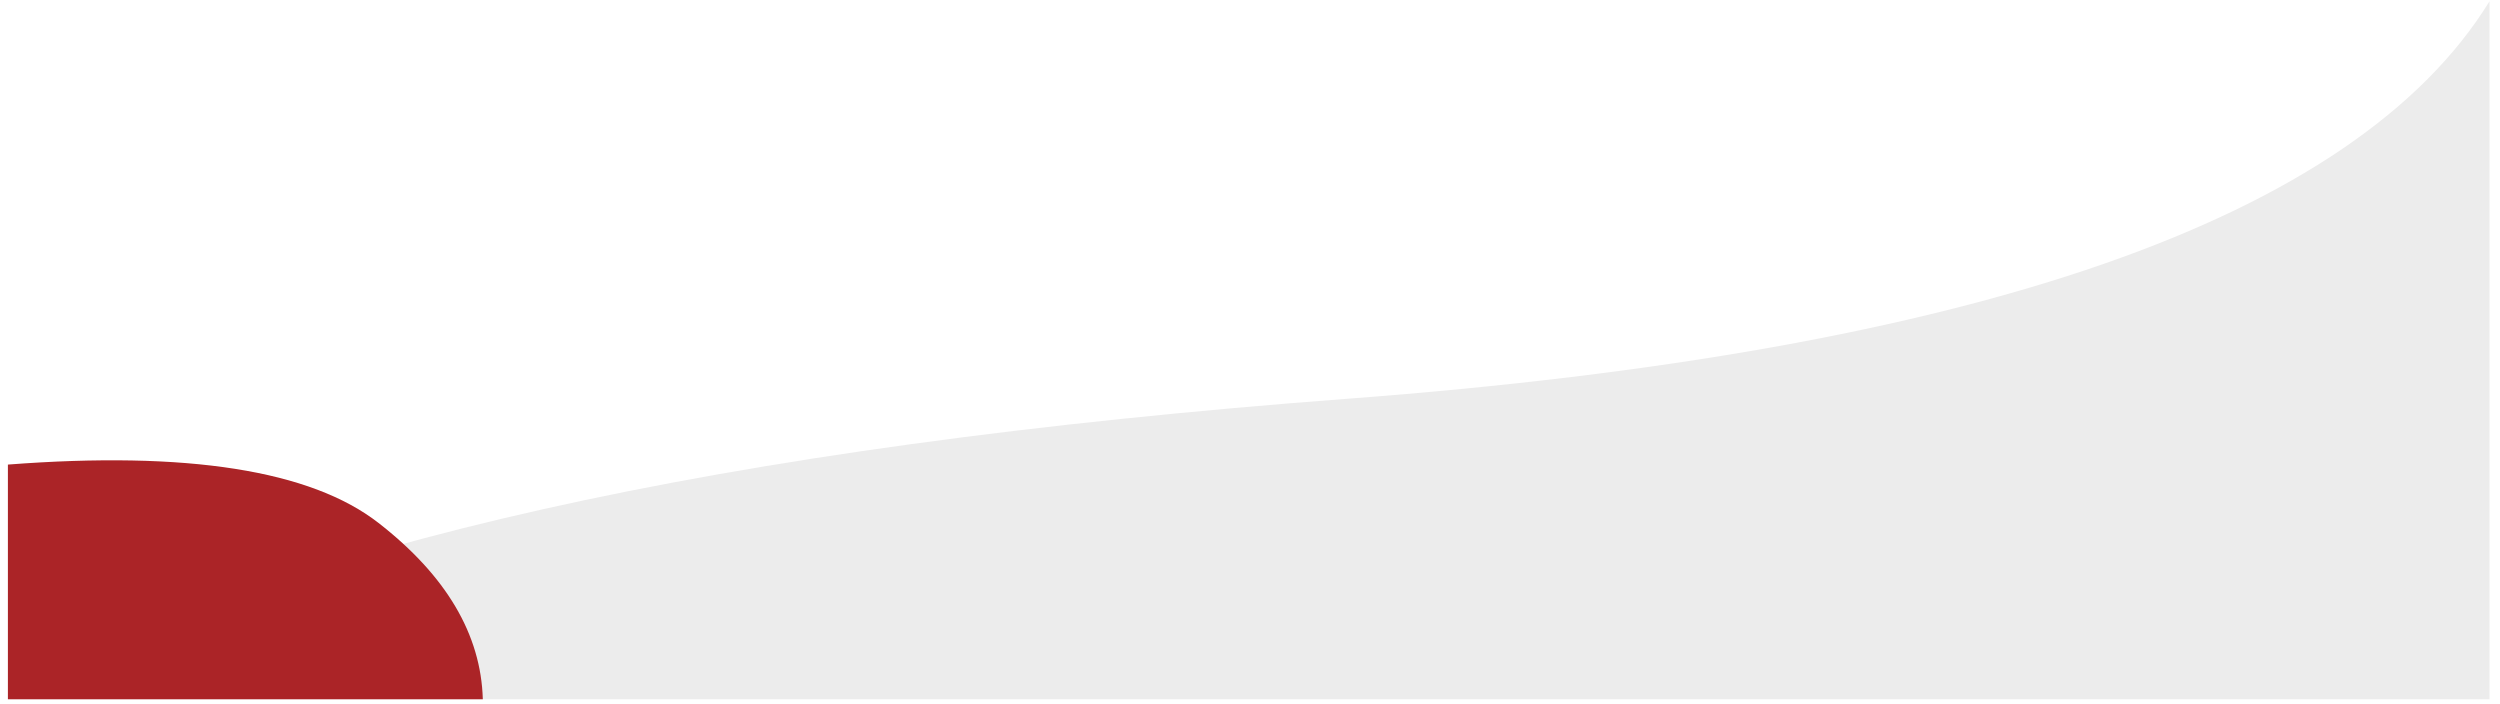
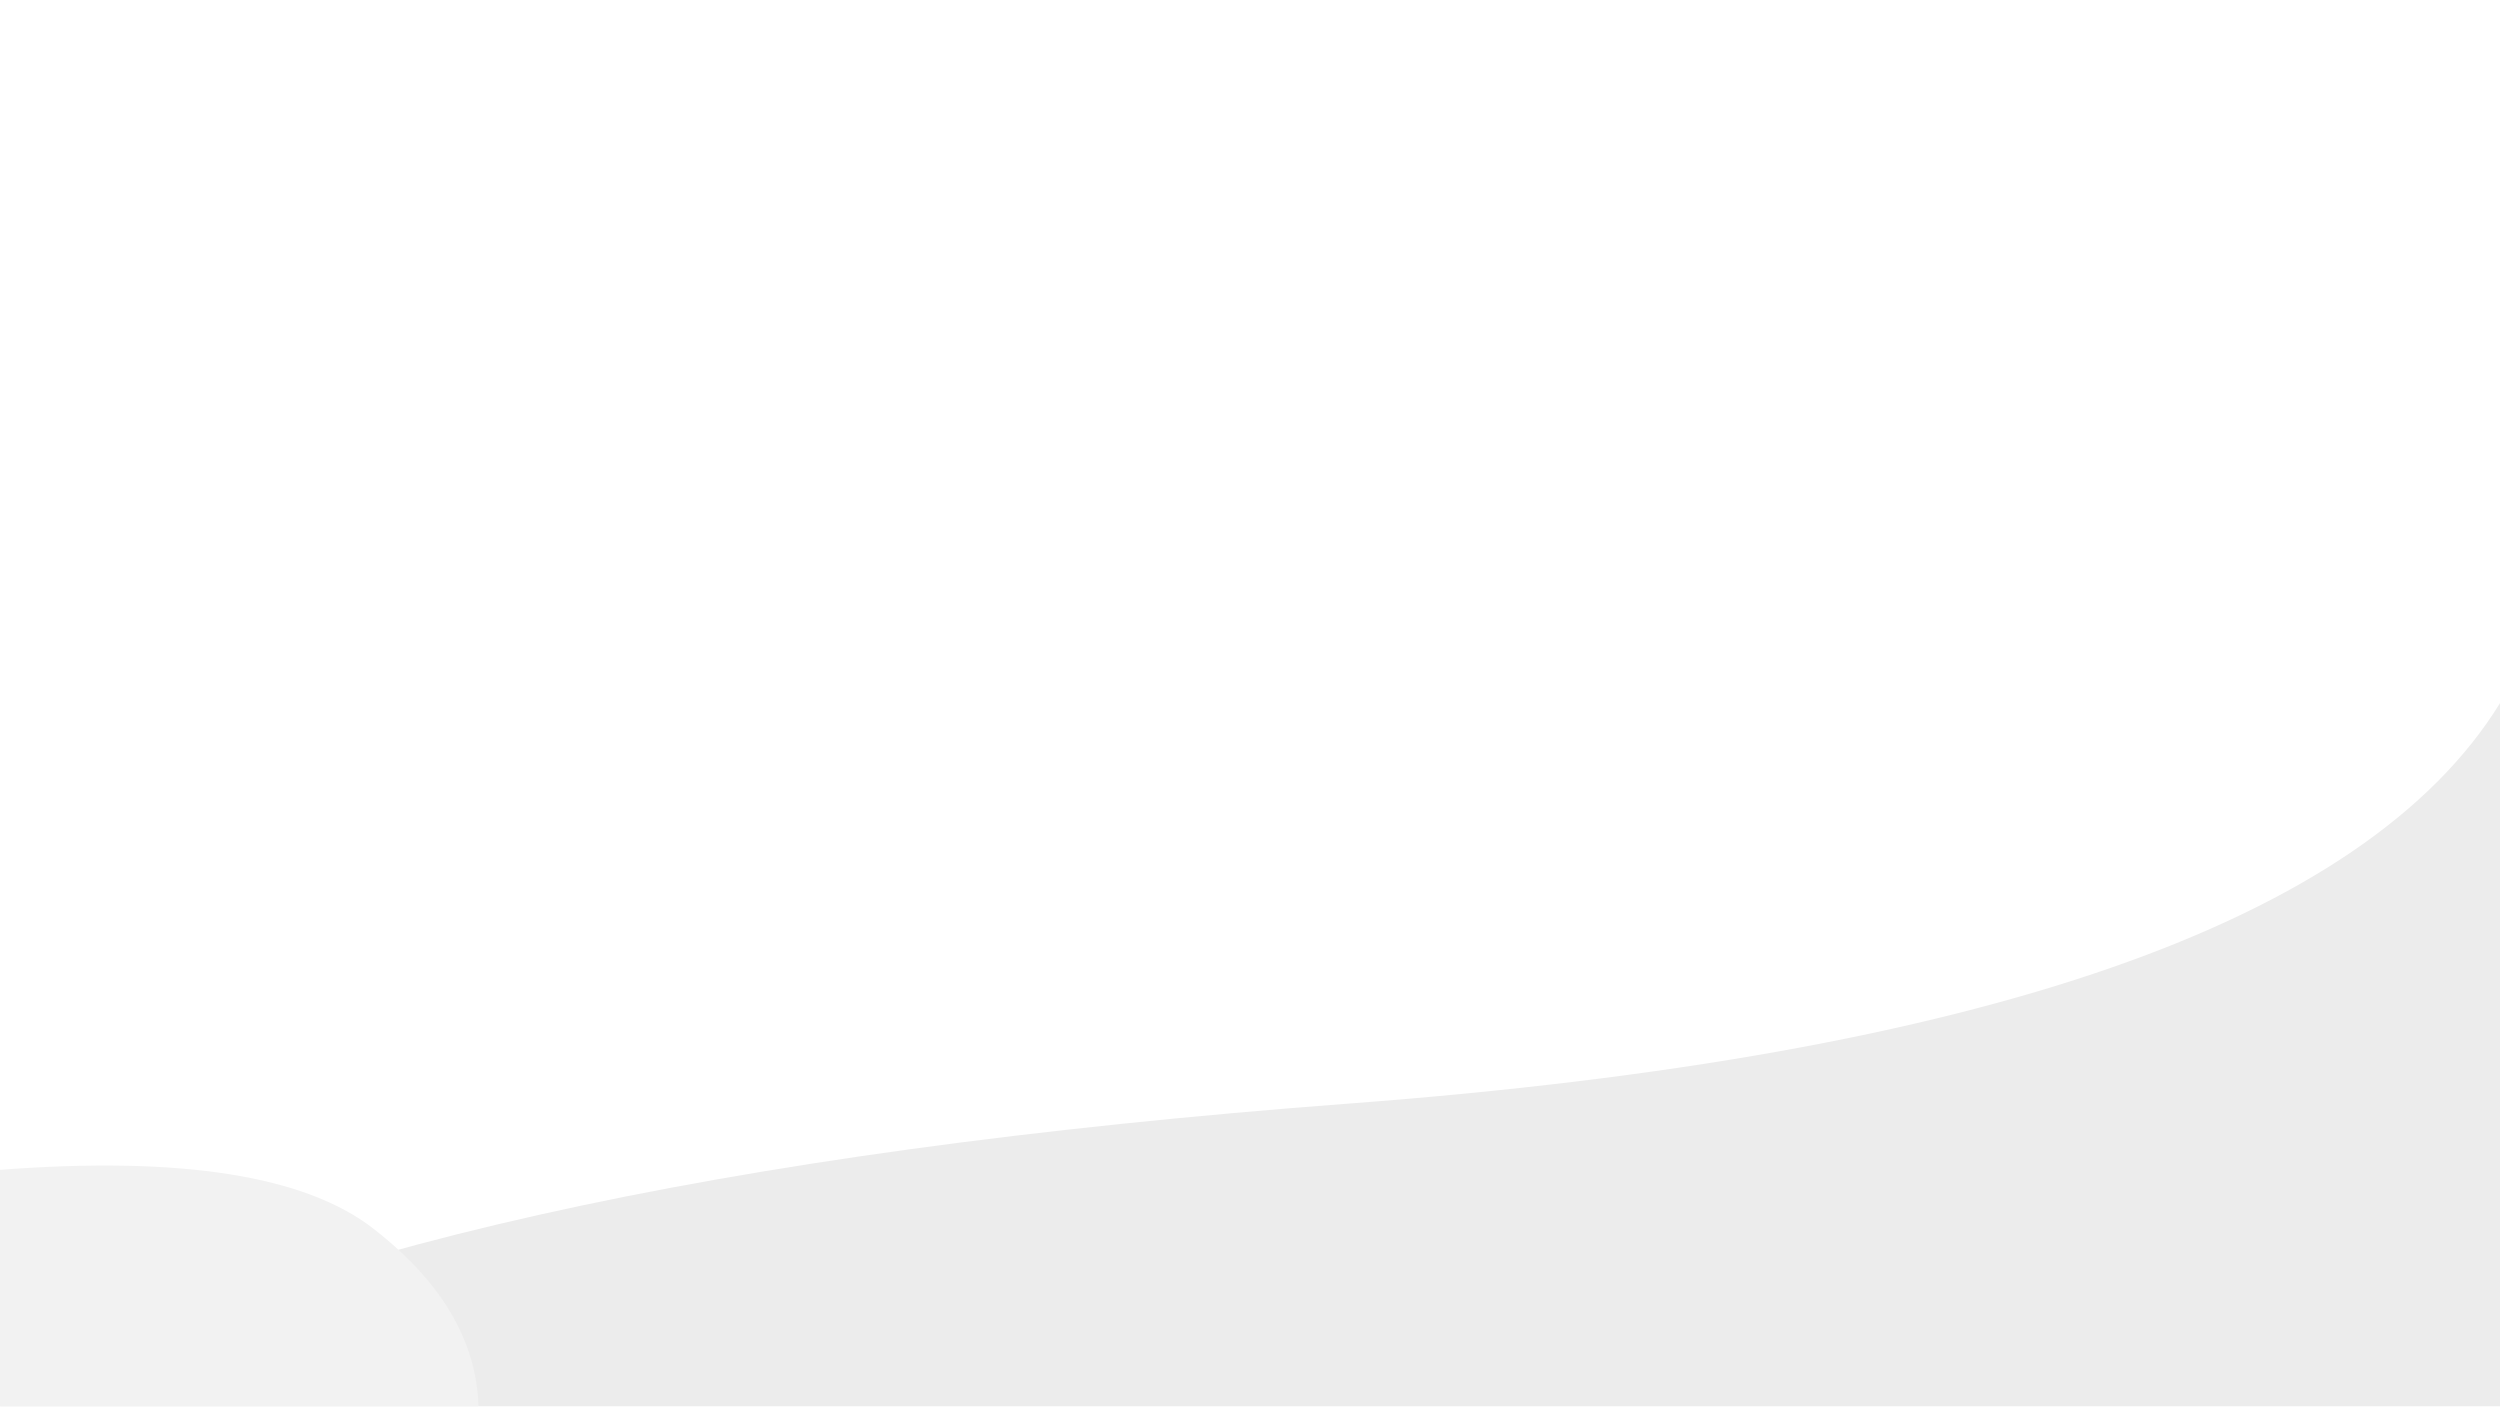
- <svg xmlns="http://www.w3.org/2000/svg" xmlns:xlink="http://www.w3.org/1999/xlink" version="1.1" preserveAspectRatio="xMidYMid meet" viewBox="-1 539 1924 544" width="1920" height="540">
+ <svg xmlns="http://www.w3.org/2000/svg" xmlns:xlink="http://www.w3.org/1999/xlink" version="1.1" preserveAspectRatio="xMidYMid meet" viewBox="0 0 1920 1080" width="1920" height="1080">
  <defs>
-     <path d="M1036.79 847.48C1521.92 810.91 1816.32 708.42 1920 540L1920 1080L0 1080C206.07 961.55 551.67 884.05 1036.79 847.48Z" id="a7sMAWfGN" />
-     <path d="M0 1080L367.44 1080C366.02 1029.82 339.13 984.35 286.75 943.6C234.36 902.84 138.78 887.79 0 898.44L0 1080Z" id="b1NXiv6QPL" />
+     <path d="" id="g1GEQBl2I8" />
+     <path d="" id="d3lckCHacc" />
+     <path d="M1036.79 847.48C1521.92 810.91 1816.32 708.42 1920 540L1920 1080L0 1080C206.07 961.55 551.67 884.05 1036.79 847.48Z" id="b7TaQ7R0O" />
+     <path d="M0 1080L367.44 1080C366.02 1029.82 339.13 984.35 286.75 943.6C234.36 902.84 138.78 887.79 0 898.44L0 1080Z" id="a3kHZgQrID" />
  </defs>
  <g>
    <g>
-       <use xlink:href="#a7sMAWfGN" opacity="1" fill="#ececec" fill-opacity="1" />
      <g>
-         <use xlink:href="#a7sMAWfGN" opacity="1" fill-opacity="0" stroke="#060606" stroke-width="1" stroke-opacity="0" />
+         <g>
+           <use xlink:href="#g1GEQBl2I8" opacity="1" fill-opacity="0" stroke="#060606" stroke-width="1" stroke-opacity="1" />
+         </g>
      </g>
-     </g>
-     <g>
-       <use xlink:href="#b1NXiv6QPL" opacity="1" fill="#ab2427" fill-opacity="1" />
      <g>
-         <use xlink:href="#b1NXiv6QPL" opacity="1" fill-opacity="0" stroke="#060606" stroke-width="1" stroke-opacity="0" />
+         <g>
+           <use xlink:href="#d3lckCHacc" opacity="1" fill-opacity="0" stroke="#060606" stroke-width="1" stroke-opacity="1" />
+         </g>
+       </g>
+       <g>
+         <use xlink:href="#b7TaQ7R0O" opacity="1" fill="#ececec" fill-opacity="1" />
+         <g>
+           <use xlink:href="#b7TaQ7R0O" opacity="1" fill-opacity="0" stroke="#060606" stroke-width="1" stroke-opacity="0" />
+         </g>
+       </g>
+       <g>
+         <use xlink:href="#a3kHZgQrID" opacity="1" fill="#f2f2f2" fill-opacity="1" />
+         <g>
+           <use xlink:href="#a3kHZgQrID" opacity="1" fill-opacity="0" stroke="#060606" stroke-width="1" stroke-opacity="0" />
+         </g>
      </g>
    </g>
  </g>
</svg>
